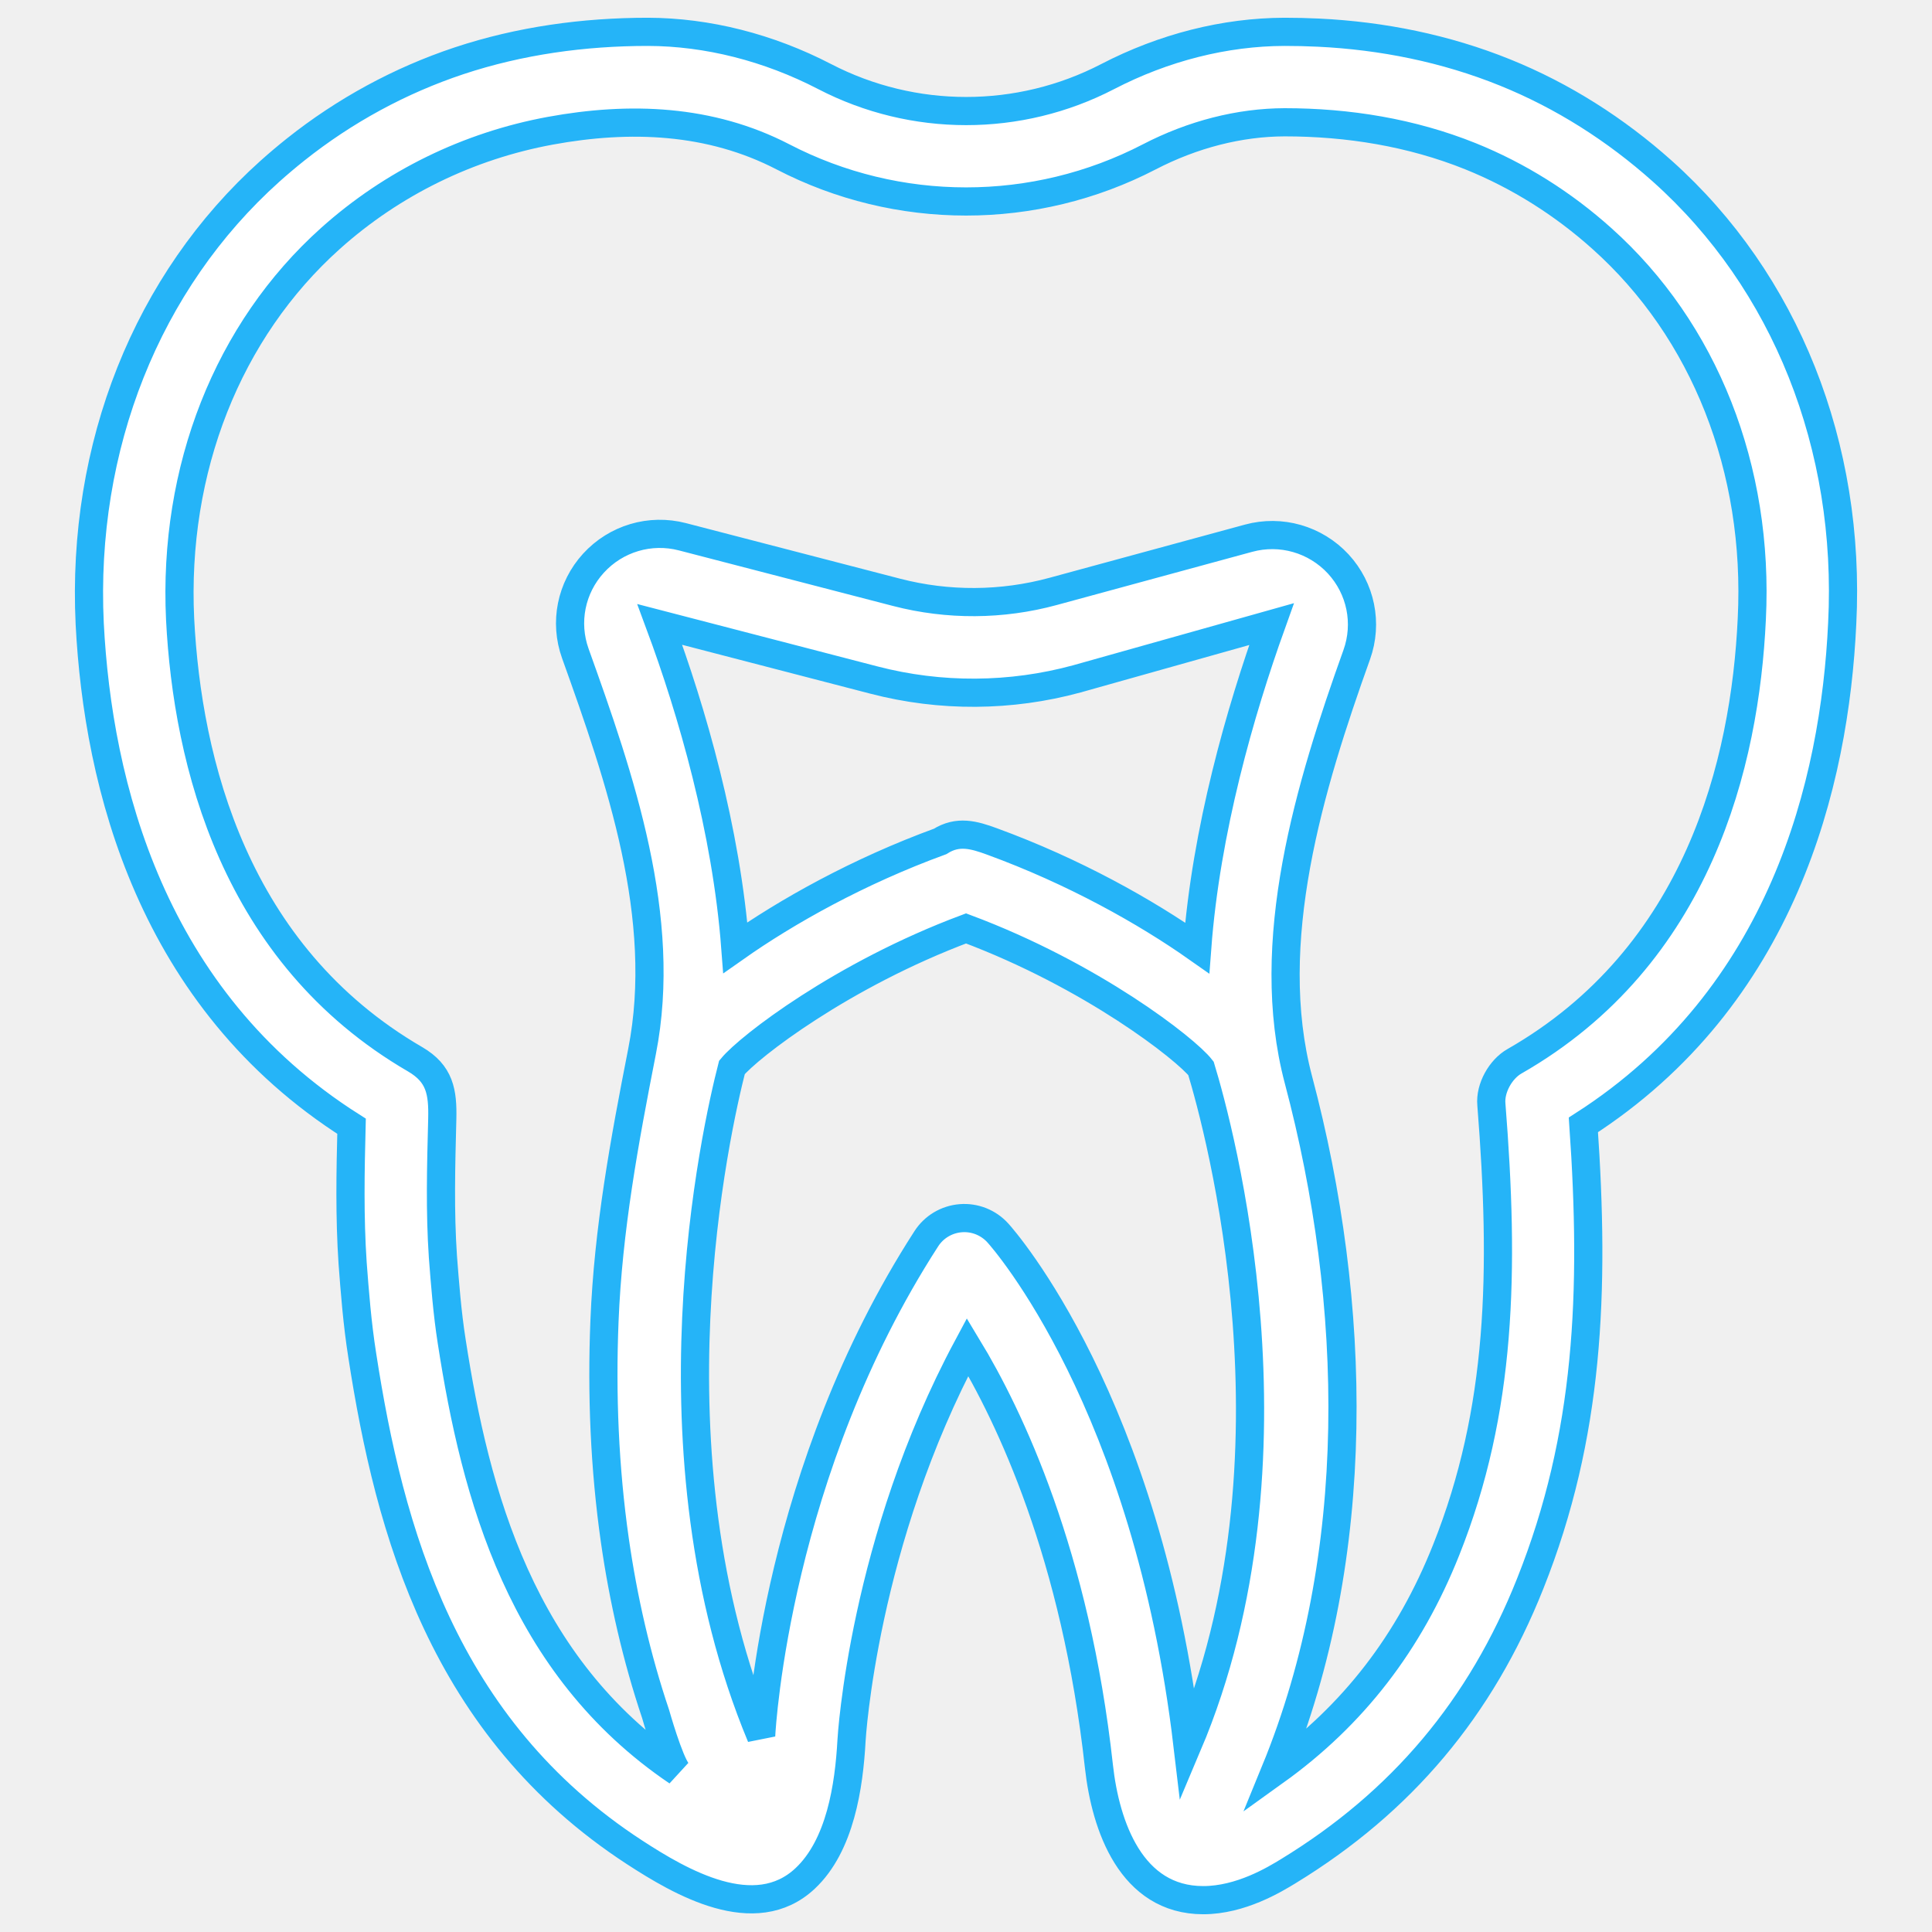
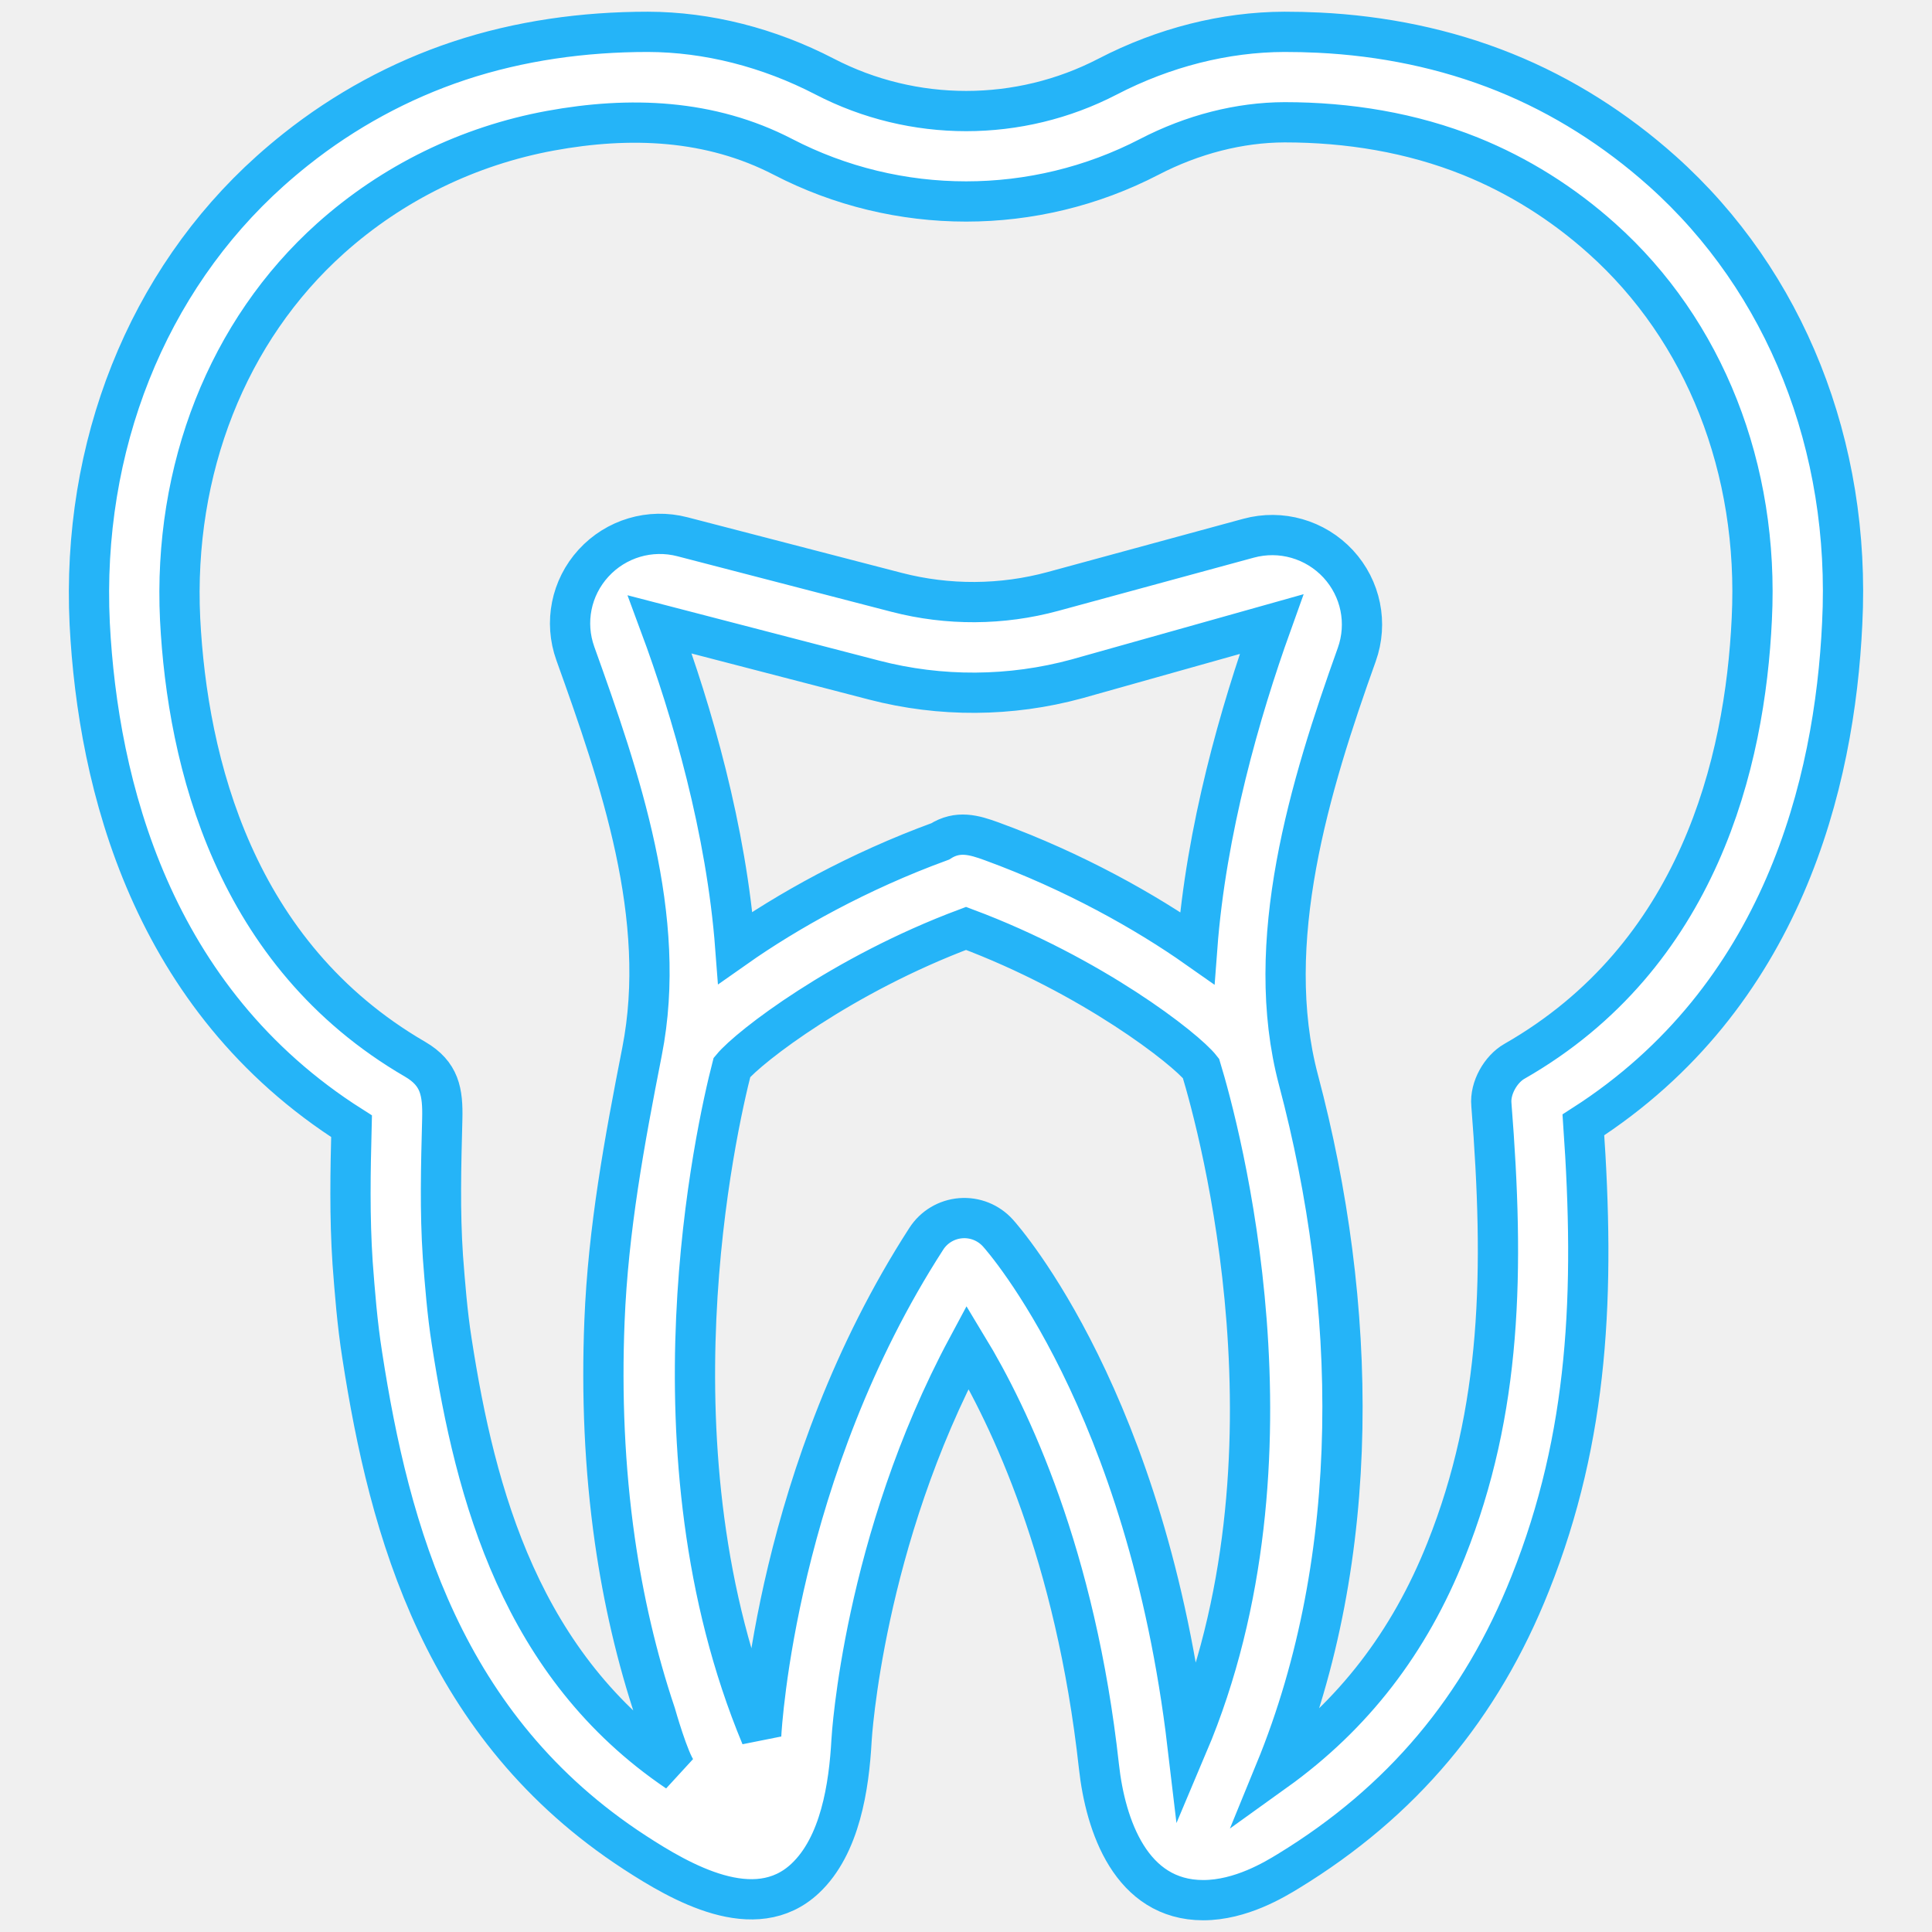
<svg xmlns="http://www.w3.org/2000/svg" width="48" height="48" viewBox="0 0 48 48" fill="none">
-   <path d="M41.298 4.251C40.143 3.219 38.825 2.379 37.388 1.799C35.916 1.204 34.342 0.887 32.758 0.811C32.476 0.797 32.193 0.791 31.911 0.791C30.433 0.795 28.915 1.179 27.519 1.903C25.317 3.045 22.69 3.044 20.489 1.903C19.093 1.179 17.574 0.795 16.097 0.791C14.506 0.791 12.916 1.009 11.403 1.511C9.933 2 8.558 2.75 7.346 3.714C7.13 3.886 6.918 4.065 6.711 4.25C3.651 6.993 2.017 11.092 2.229 15.5C2.434 19.489 3.752 24.823 8.734 27.981C8.706 29.09 8.683 30.232 8.761 31.386C8.814 32.088 8.875 32.884 9 33.674C9.675 38.041 11.007 42.922 15.766 46.021C16.908 46.764 18.756 47.841 20.004 46.669C20.876 45.851 21.094 44.376 21.156 43.24C21.158 43.187 21.447 38.297 24.039 33.464C25.086 35.191 26.724 38.626 27.303 43.889C27.466 45.367 28.103 47.209 29.894 47.209C30.826 47.209 31.671 46.694 32.007 46.489C34.825 44.769 36.792 42.431 38.019 39.341C39.483 35.668 39.627 32.095 39.339 27.947C44.291 24.77 45.583 19.463 45.769 15.492C45.993 11.086 44.362 6.989 41.298 4.251ZM29.744 23.552C28.466 22.653 26.686 21.651 24.644 20.905C24.197 20.741 23.797 20.627 23.358 20.905C21.321 21.649 19.545 22.647 18.269 23.545C18.047 20.615 17.189 17.66 16.392 15.514L21.714 16.896C23.366 17.326 25.11 17.315 26.755 16.866L31.591 15.506C30.813 17.674 29.963 20.628 29.744 23.552ZM24.793 30.634C24.558 30.374 24.219 30.238 23.868 30.266C23.519 30.294 23.202 30.483 23.013 30.778C19.297 36.532 18.924 42.854 18.911 43.119C18.91 43.127 18.909 43.135 18.909 43.143C15.967 36.08 17.796 28.033 18.185 26.519C18.612 26.004 20.92 24.218 24.001 23.066C27.129 24.235 29.462 26.06 29.838 26.543C30.284 28.012 32.527 36.221 29.504 43.361C28.497 34.842 24.946 30.802 24.793 30.634ZM16.83 44.019C12.948 41.393 11.813 37.15 11.222 33.325C11.111 32.622 11.054 31.873 11.004 31.223C10.928 30.101 10.957 28.985 10.988 27.8C11.004 27.13 10.929 26.676 10.313 26.317C5.821 23.708 4.657 18.935 4.475 15.386C4.296 11.661 5.657 8.212 8.211 5.923C9.751 4.543 11.64 3.622 13.673 3.248C15.647 2.886 17.643 2.96 19.452 3.897C22.301 5.375 25.704 5.375 28.554 3.897C29.632 3.338 30.795 3.041 31.916 3.038C33.492 3.038 35.066 3.292 36.531 3.881C37.73 4.364 38.835 5.062 39.796 5.924C42.351 8.207 43.71 11.652 43.523 15.379C43.356 18.952 42.197 23.755 37.624 26.369C37.287 26.561 37.015 27.03 37.053 27.442C37.38 31.573 37.314 35.035 35.93 38.507C35.016 40.807 33.621 42.615 31.68 44.008C33.883 38.636 33.734 32.383 32.261 26.834C31.352 23.411 32.543 19.518 33.708 16.265C33.987 15.485 33.811 14.622 33.248 14.011C32.679 13.398 31.824 13.153 31.02 13.372L26.162 14.694C24.894 15.039 23.551 15.047 22.278 14.717L16.956 13.336C16.152 13.127 15.305 13.379 14.745 13.992C14.188 14.602 14.016 15.461 14.294 16.236C15.405 19.333 16.605 22.799 15.951 26.126C15.513 28.357 15.109 30.543 15.018 32.825C14.945 34.643 15.019 36.469 15.276 38.271C15.485 39.729 15.818 41.185 16.288 42.582C16.288 42.582 16.621 43.761 16.83 44.019Z" fill="white" stroke="#25B4F8" stroke-width="0.7" />
+   <path d="M41.298 4.251C40.143 3.219 38.825 2.379 37.388 1.799C35.916 1.204 34.342 0.887 32.758 0.811C32.476 0.797 32.193 0.791 31.911 0.791C30.433 0.795 28.915 1.179 27.519 1.903C25.317 3.045 22.69 3.044 20.489 1.903C19.093 1.179 17.574 0.795 16.097 0.791C14.506 0.791 12.916 1.009 11.403 1.511C9.933 2 8.558 2.75 7.346 3.714C7.13 3.886 6.918 4.065 6.711 4.25C3.651 6.993 2.017 11.092 2.229 15.5C2.434 19.489 3.752 24.823 8.734 27.981C8.706 29.09 8.683 30.232 8.761 31.386C8.814 32.088 8.875 32.884 9 33.674C9.675 38.041 11.007 42.922 15.766 46.021C16.908 46.764 18.756 47.841 20.004 46.669C20.876 45.851 21.094 44.376 21.156 43.24C21.158 43.187 21.447 38.297 24.039 33.464C25.086 35.191 26.724 38.626 27.303 43.889C27.466 45.367 28.103 47.209 29.894 47.209C30.826 47.209 31.671 46.694 32.007 46.489C34.825 44.769 36.792 42.431 38.019 39.341C39.483 35.668 39.627 32.095 39.339 27.947C44.291 24.77 45.583 19.463 45.769 15.492C45.993 11.086 44.362 6.989 41.298 4.251ZM29.744 23.552C28.466 22.653 26.686 21.651 24.644 20.905C24.197 20.741 23.797 20.627 23.358 20.905C21.321 21.649 19.545 22.647 18.269 23.545C18.047 20.615 17.189 17.66 16.392 15.514L21.714 16.896C23.366 17.326 25.11 17.315 26.755 16.866L31.591 15.506C30.813 17.674 29.963 20.628 29.744 23.552ZM24.793 30.634C24.558 30.374 24.219 30.238 23.868 30.266C23.519 30.294 23.202 30.483 23.013 30.778C19.297 36.532 18.924 42.854 18.911 43.119C18.91 43.127 18.909 43.135 18.909 43.143C15.967 36.08 17.796 28.033 18.185 26.519C18.612 26.004 20.92 24.218 24.001 23.066C27.129 24.235 29.462 26.06 29.838 26.543C30.284 28.012 32.527 36.221 29.504 43.361C28.497 34.842 24.946 30.802 24.793 30.634ZM16.83 44.019C12.948 41.393 11.813 37.15 11.222 33.325C11.111 32.622 11.054 31.873 11.004 31.223C10.928 30.101 10.957 28.985 10.988 27.8C11.004 27.13 10.929 26.676 10.313 26.317C5.821 23.708 4.657 18.935 4.475 15.386C4.296 11.661 5.657 8.212 8.211 5.923C9.751 4.543 11.64 3.622 13.673 3.248C15.647 2.886 17.643 2.96 19.452 3.897C22.301 5.375 25.704 5.375 28.554 3.897C29.632 3.338 30.795 3.041 31.916 3.038C33.492 3.038 35.066 3.292 36.531 3.881C37.73 4.364 38.835 5.062 39.796 5.924C42.351 8.207 43.71 11.652 43.523 15.379C43.356 18.952 42.197 23.755 37.624 26.369C37.287 26.561 37.015 27.03 37.053 27.442C37.38 31.573 37.314 35.035 35.93 38.507C35.016 40.807 33.621 42.615 31.68 44.008C33.883 38.636 33.734 32.383 32.261 26.834C31.352 23.411 32.543 19.518 33.708 16.265C33.987 15.485 33.811 14.622 33.248 14.011C32.679 13.398 31.824 13.153 31.02 13.372L26.162 14.694C24.894 15.039 23.551 15.047 22.278 14.717L16.956 13.336C16.152 13.127 15.305 13.379 14.745 13.992C14.188 14.602 14.016 15.461 14.294 16.236C15.405 19.333 16.605 22.799 15.951 26.126C15.513 28.357 15.109 30.543 15.018 32.825C14.945 34.643 15.019 36.469 15.276 38.271C15.485 39.729 15.818 41.185 16.288 42.582C16.288 42.582 16.621 43.761 16.83 44.019Z" fill="white" stroke="#25B4F8" strokeWidth="0.7" />
</svg>
